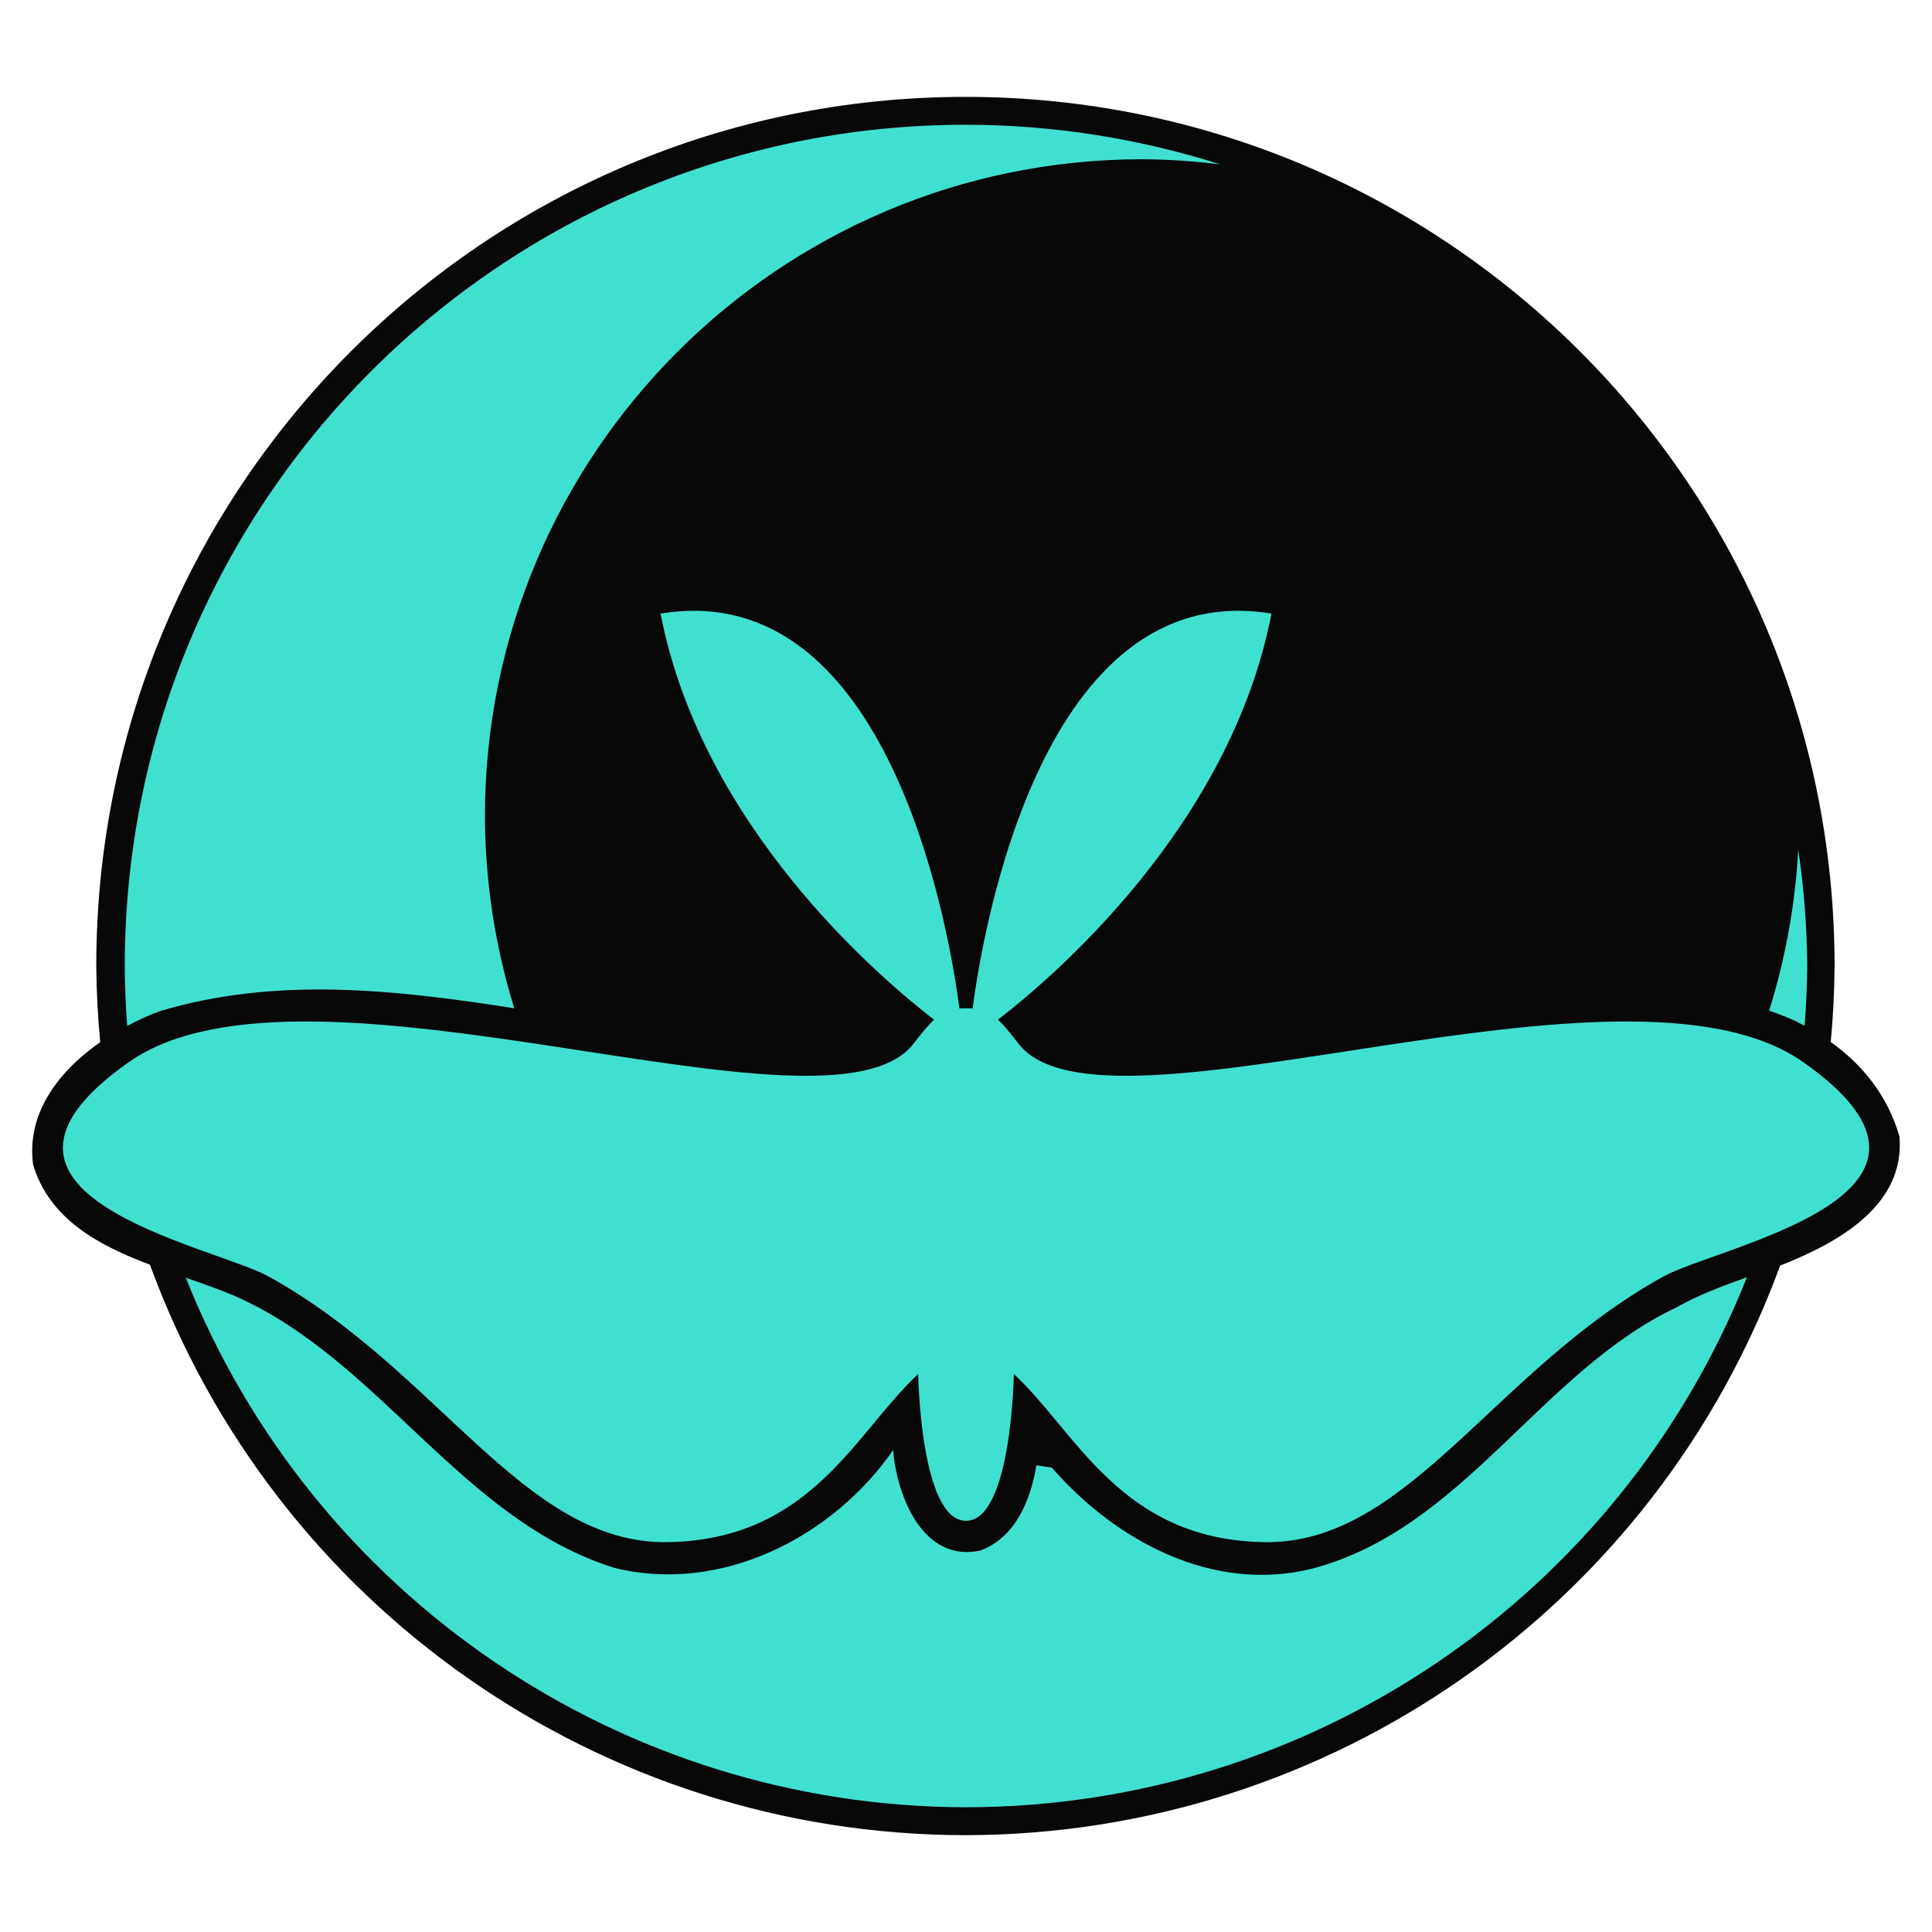
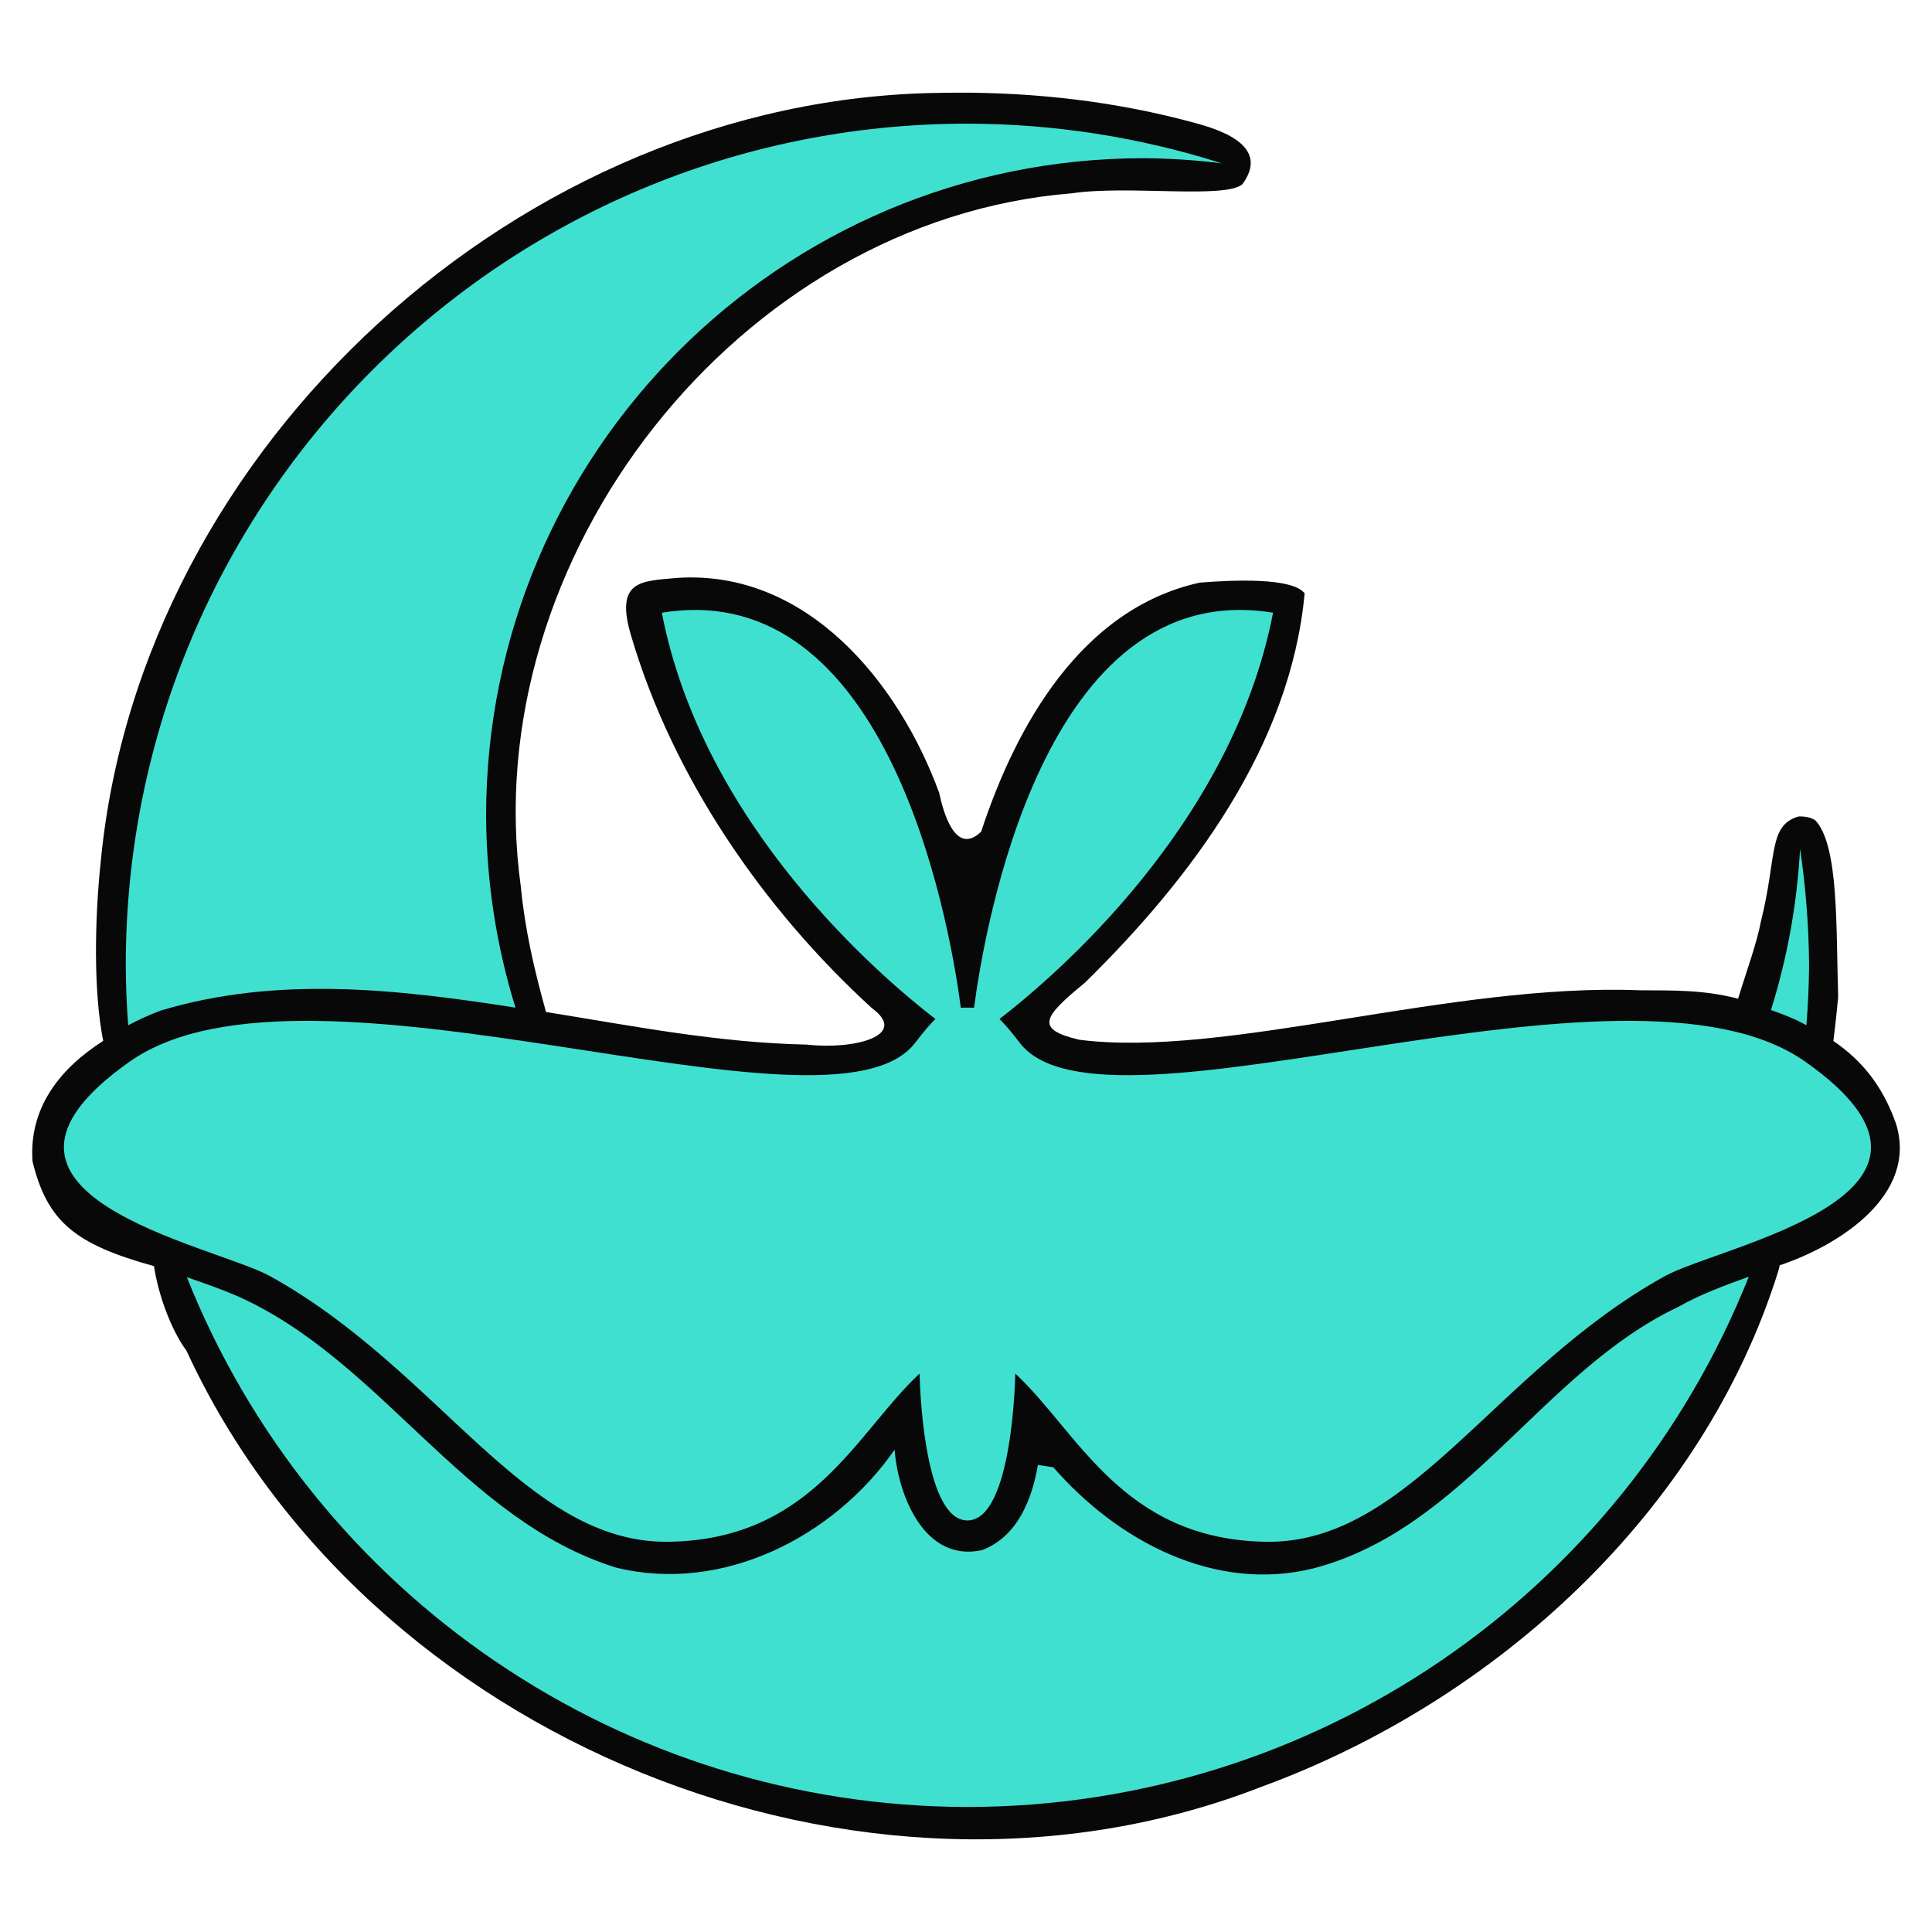
- <svg xmlns="http://www.w3.org/2000/svg" width="300mm" height="300mm" viewBox="0 0 300 300" version="1.1" id="svg1106">
-   <defs id="defs1100" />
+ <svg xmlns="http://www.w3.org/2000/svg" width="300mm" height="300mm" viewBox="0 0 300 300" version="1.1" id="svg5307">
+   <defs id="defs5301" />
  <g id="layer1" transform="translate(0,3)">
-     <g transform="matrix(7.141957,0,0,7.141957,-2596.03,-2460.946)" id="g1675">
-       <g id="g2931">
-         <path style="opacity:1;fill:#080808;fill-opacity:1;stroke:none;stroke-width:0.26;stroke-linecap:butt;stroke-linejoin:miter;stroke-miterlimit:4;stroke-dasharray:none;stroke-opacity:1" d="m 384.48,346.262 a 18.897,18.897 0 0 0 -18.897,18.897 18.897,18.897 0 0 0 0.086,1.655 c -0.902,0.631 -1.61,1.546 -1.459,2.665 0.359,1.19 1.427,1.753 2.54,2.174 a 18.897,18.897 0 0 0 17.73,12.403 18.897,18.897 0 0 0 17.714,-12.384 c 1.242,-0.488 2.725,-1.299 2.593,-2.81 -0.256,-0.883 -0.799,-1.556 -1.493,-2.051 a 18.897,18.897 0 0 0 0.083,-1.652 18.897,18.897 0 0 0 -18.897,-18.897 z" id="path4868-0-2-4-31-4" />
-         <path id="path4868-0-2-4-8-4" d="m 378.608,357.436 c -0.242,-0.002 -0.494,0.017 -0.756,0.06 0.893,4.629 4.763,7.918 5.945,8.829 -0.12,0.114 -0.258,0.279 -0.445,0.522 -1.84,2.389 -13.168,-2.339 -17.064,0.403 -4.114,2.896 1.83,3.987 3.05,4.663 3.699,2.049 5.545,5.822 8.671,5.772 3.125,-0.05 4.083,-2.394 5.444,-3.655 0,0 0.048,3.191 1.04,3.191 0.992,-3e-5 1.04,-3.191 1.04,-3.191 1.361,1.26 2.319,3.604 5.444,3.655 3.125,0.05 4.972,-3.723 8.671,-5.772 1.22,-0.676 7.164,-1.767 3.05,-4.663 -3.896,-2.742 -15.224,1.986 -17.064,-0.403 -0.187,-0.242 -0.325,-0.408 -0.445,-0.522 1.182,-0.911 5.052,-4.2 5.945,-8.829 -4.989,-0.819 -6.278,6.911 -6.498,8.585 -0.045,-0.003 -0.092,-0.004 -0.143,-0.004 -0.052,0 -0.099,9e-4 -0.143,0.004 -0.208,-1.586 -1.376,-8.609 -5.742,-8.646 z" style="fill:#40e0d0;fill-opacity:1;stroke:none;stroke-width:0.26;stroke-linecap:butt;stroke-linejoin:miter;stroke-miterlimit:4;stroke-dasharray:none;stroke-opacity:1" />
-         <path style="opacity:1;fill:#40e0d0;fill-opacity:1;fill-rule:nonzero;stroke:none;stroke-width:0.205;stroke-linecap:round;stroke-linejoin:round;stroke-miterlimit:4;stroke-dasharray:none;stroke-dashoffset:18.898;stroke-opacity:1" d="m 384.493,346.868 c -10.101,2e-5 -18.29,8.189 -18.29,18.29 0.002,0.435 0.019,0.87 0.052,1.303 0.234,-0.125 0.472,-0.232 0.704,-0.319 2.523,-0.759 5.131,-0.469 7.712,-0.064 -0.417,-1.349 -0.632,-2.752 -0.638,-4.165 1e-5,-7.895 6.4,-14.295 14.295,-14.295 0.567,0.004 1.133,0.041 1.695,0.112 -1.788,-0.569 -3.653,-0.86 -5.53,-0.862 z m 18.094,15.757 c -0.064,1.19 -0.277,2.367 -0.632,3.504 0.186,0.065 0.37,0.137 0.552,0.217 0.072,0.035 0.145,0.073 0.218,0.114 0.035,-0.433 0.054,-0.868 0.058,-1.303 -0.006,-0.848 -0.072,-1.694 -0.196,-2.533 z m -1.115,9.3 c -0.539,0.194 -1.069,0.391 -1.529,0.654 -2.958,1.398 -4.64,4.826 -7.935,5.685 -2.147,0.531 -4.258,-0.602 -5.648,-2.198 -0.112,-0.016 -0.224,-0.034 -0.336,-0.052 -0.13,0.76 -0.45,1.563 -1.216,1.853 -1.248,0.272 -1.822,-1.185 -1.899,-2.184 -1.315,1.897 -3.745,3.135 -6.057,2.562 -3.33,-1.04 -5.102,-4.521 -8.245,-5.907 -0.333,-0.143 -0.701,-0.271 -1.078,-0.402 2.763,6.93 9.474,11.503 16.964,11.513 7.498,-0.005 14.217,-4.584 16.979,-11.523 z" id="path4504-6-9-7" />
+     <g id="g5880" transform="matrix(1.20192,0,0,1.20192,-8.095337,-32.79428)">
+       <path id="path4868-0-2-4-8-4-0-0" d="m 130.13,36.762 c -0.696,0.003 -1.391,0.012 -2.086,0.027 -53.857,0.684 -103.138,45.546 -108.292,99.292 -0.793,7.459 -0.953,16.836 0.317,23.182 -5.606,3.579 -9.617,8.652 -9.134,15.57 1.925,7.835 5.532,10.714 15.693,13.531 0.56,3.733 2.237,8.284 4.196,10.923 23.129,50.176 87.319,76.463 138.901,56.335 30.236,-11.077 57.056,-35.483 66.773,-66.681 l 0.166,-0.686 c 7.588,-2.533 17.915,-9.039 15.011,-18.326 -1.662,-4.681 -4.258,-8.061 -8.082,-10.651 0.347,-2.679 0.621,-5.716 0.621,-5.716 -0.29,-9.139 0.091,-19.39 -2.904,-22.749 -0.798,-0.627 -2.189,-0.547 -2.189,-0.547 -3.978,1.124 -2.802,5.247 -4.86,13.433 -0.556,2.973 -1.833,6.362 -2.976,10.112 -4.528,-1.168 -8.361,-1.057 -12.711,-1.084 -24.41,-0.98 -53.654,8.834 -72.455,6.381 -5.695,-1.368 -4.674,-2.89 0.816,-7.392 13.78,-13.543 26.535,-30.595 28.35,-50.276 -1.588,-2.052 -9.215,-1.731 -13.556,-1.379 -15.277,3.358 -23.739,18.467 -28.237,32.179 -3.36,3.207 -4.903,-2.622 -5.424,-5.027 -5.211,-14.25 -17.085,-28.848 -33.798,-27.766 -4.526,0.435 -8.245,0.14 -5.955,7.622 5.348,18.071 16.898,35.012 31.039,47.941 4.945,3.608 -2.379,5.417 -8.348,4.736 C 99.478,159.504 88.778,157.381 77.276,155.532 75.754,150.064 74.563,144.933 74.028,139.382 68.103,96.86 102.188,53.208 145.229,49.76 c 7.246,-1.074 19.722,0.761 22.012,-1.167 2.941,-4.016 -0.457,-6.429 -6.148,-7.924 -10.071,-2.76 -20.53,-3.958 -30.962,-3.908 z" style="opacity:1;fill:#080808;fill-opacity:1;stroke:none;stroke-width:1.548;stroke-linecap:butt;stroke-linejoin:miter;stroke-miterlimit:4;stroke-dasharray:none;stroke-opacity:1" />
+       <g transform="translate(-18.71325,15.78715)" id="g4684">
+         <path id="path4868-0-2-4-8-4-0" d="m 115.448,87.802 c -1.439,-0.012 -2.936,0.103 -4.494,0.36 5.308,27.521 28.316,47.073 35.344,52.489 -0.712,0.679 -1.533,1.661 -2.643,3.102 -10.936,14.204 -78.286,-13.906 -101.446,2.398 -24.458,17.218 10.88,23.705 18.132,27.722 21.989,12.18 32.966,34.614 51.547,34.315 18.581,-0.3 24.275,-14.235 32.366,-21.728 0,0 0.285,18.972 6.181,18.972 5.896,-1.8e-4 6.181,-18.972 6.181,-18.972 8.092,7.492 13.786,21.428 32.367,21.728 18.581,0.3 29.558,-22.135 51.547,-34.315 7.251,-4.016 42.59,-10.503 18.131,-27.722 -23.16,-16.304 -90.51,11.807 -101.446,-2.398 -1.11,-1.442 -1.931,-2.424 -2.643,-3.102 7.028,-5.415 30.036,-24.968 35.345,-52.489 -29.662,-4.872 -37.323,41.085 -38.629,51.04 -0.265,-0.018 -0.545,-0.024 -0.852,-0.024 -0.307,0 -0.588,0.005 -0.853,0.024 -1.238,-9.432 -8.179,-51.18 -34.134,-51.399 z" style="fill:#40e0d0;fill-opacity:1;stroke:none;stroke-width:1.548;stroke-linecap:butt;stroke-linejoin:miter;stroke-miterlimit:4;stroke-dasharray:none;stroke-opacity:1" />
+         <path style="opacity:1;fill:#40e0d0;fill-opacity:1;fill-rule:nonzero;stroke:none;stroke-width:1.219;stroke-linecap:round;stroke-linejoin:round;stroke-miterlimit:4;stroke-dasharray:none;stroke-dashoffset:18.898;stroke-opacity:1" d="M 150.434,24.978 C 90.381,24.978 41.698,73.661 41.698,133.714 c 0.012,2.586 0.115,5.17 0.309,7.748 1.394,-0.743 2.808,-1.38 4.186,-1.897 15.001,-4.511 30.504,-2.788 45.85,-0.382 -2.478,-8.017 -3.76,-16.36 -3.793,-24.76 5.9e-5,-46.935 38.048,-84.983 84.983,-84.982 3.369,0.024 6.733,0.244 10.075,0.665 -10.63,-3.386 -21.719,-5.115 -32.875,-5.127 z m 107.57,93.679 c -0.379,7.077 -1.644,14.075 -3.759,20.833 1.103,0.385 2.198,0.813 3.283,1.292 0.427,0.211 0.86,0.437 1.296,0.676 0.207,-2.576 0.323,-5.159 0.347,-7.744 -0.036,-5.04 -0.429,-10.071 -1.167,-15.057 z M 251.379,173.944 c -3.203,1.152 -6.354,2.323 -9.092,3.89 -17.587,8.312 -27.584,28.689 -47.174,33.798 -12.767,3.155 -25.314,-3.577 -33.576,-13.066 -0.667,-0.097 -1.333,-0.2 -1.998,-0.312 -0.772,4.519 -2.673,9.293 -7.226,11.014 -7.417,1.618 -10.834,-7.042 -11.287,-12.981 -7.82,11.278 -22.267,18.641 -36.009,15.23 -19.799,-6.181 -30.33,-26.875 -49.019,-35.12 -1.982,-0.851 -4.17,-1.612 -6.411,-2.392 16.429,41.2 56.322,68.387 100.85,68.446 44.576,-0.03 84.521,-27.251 100.944,-68.507 z" id="path4504-6-9-7-7" />
      </g>
    </g>
  </g>
</svg>
